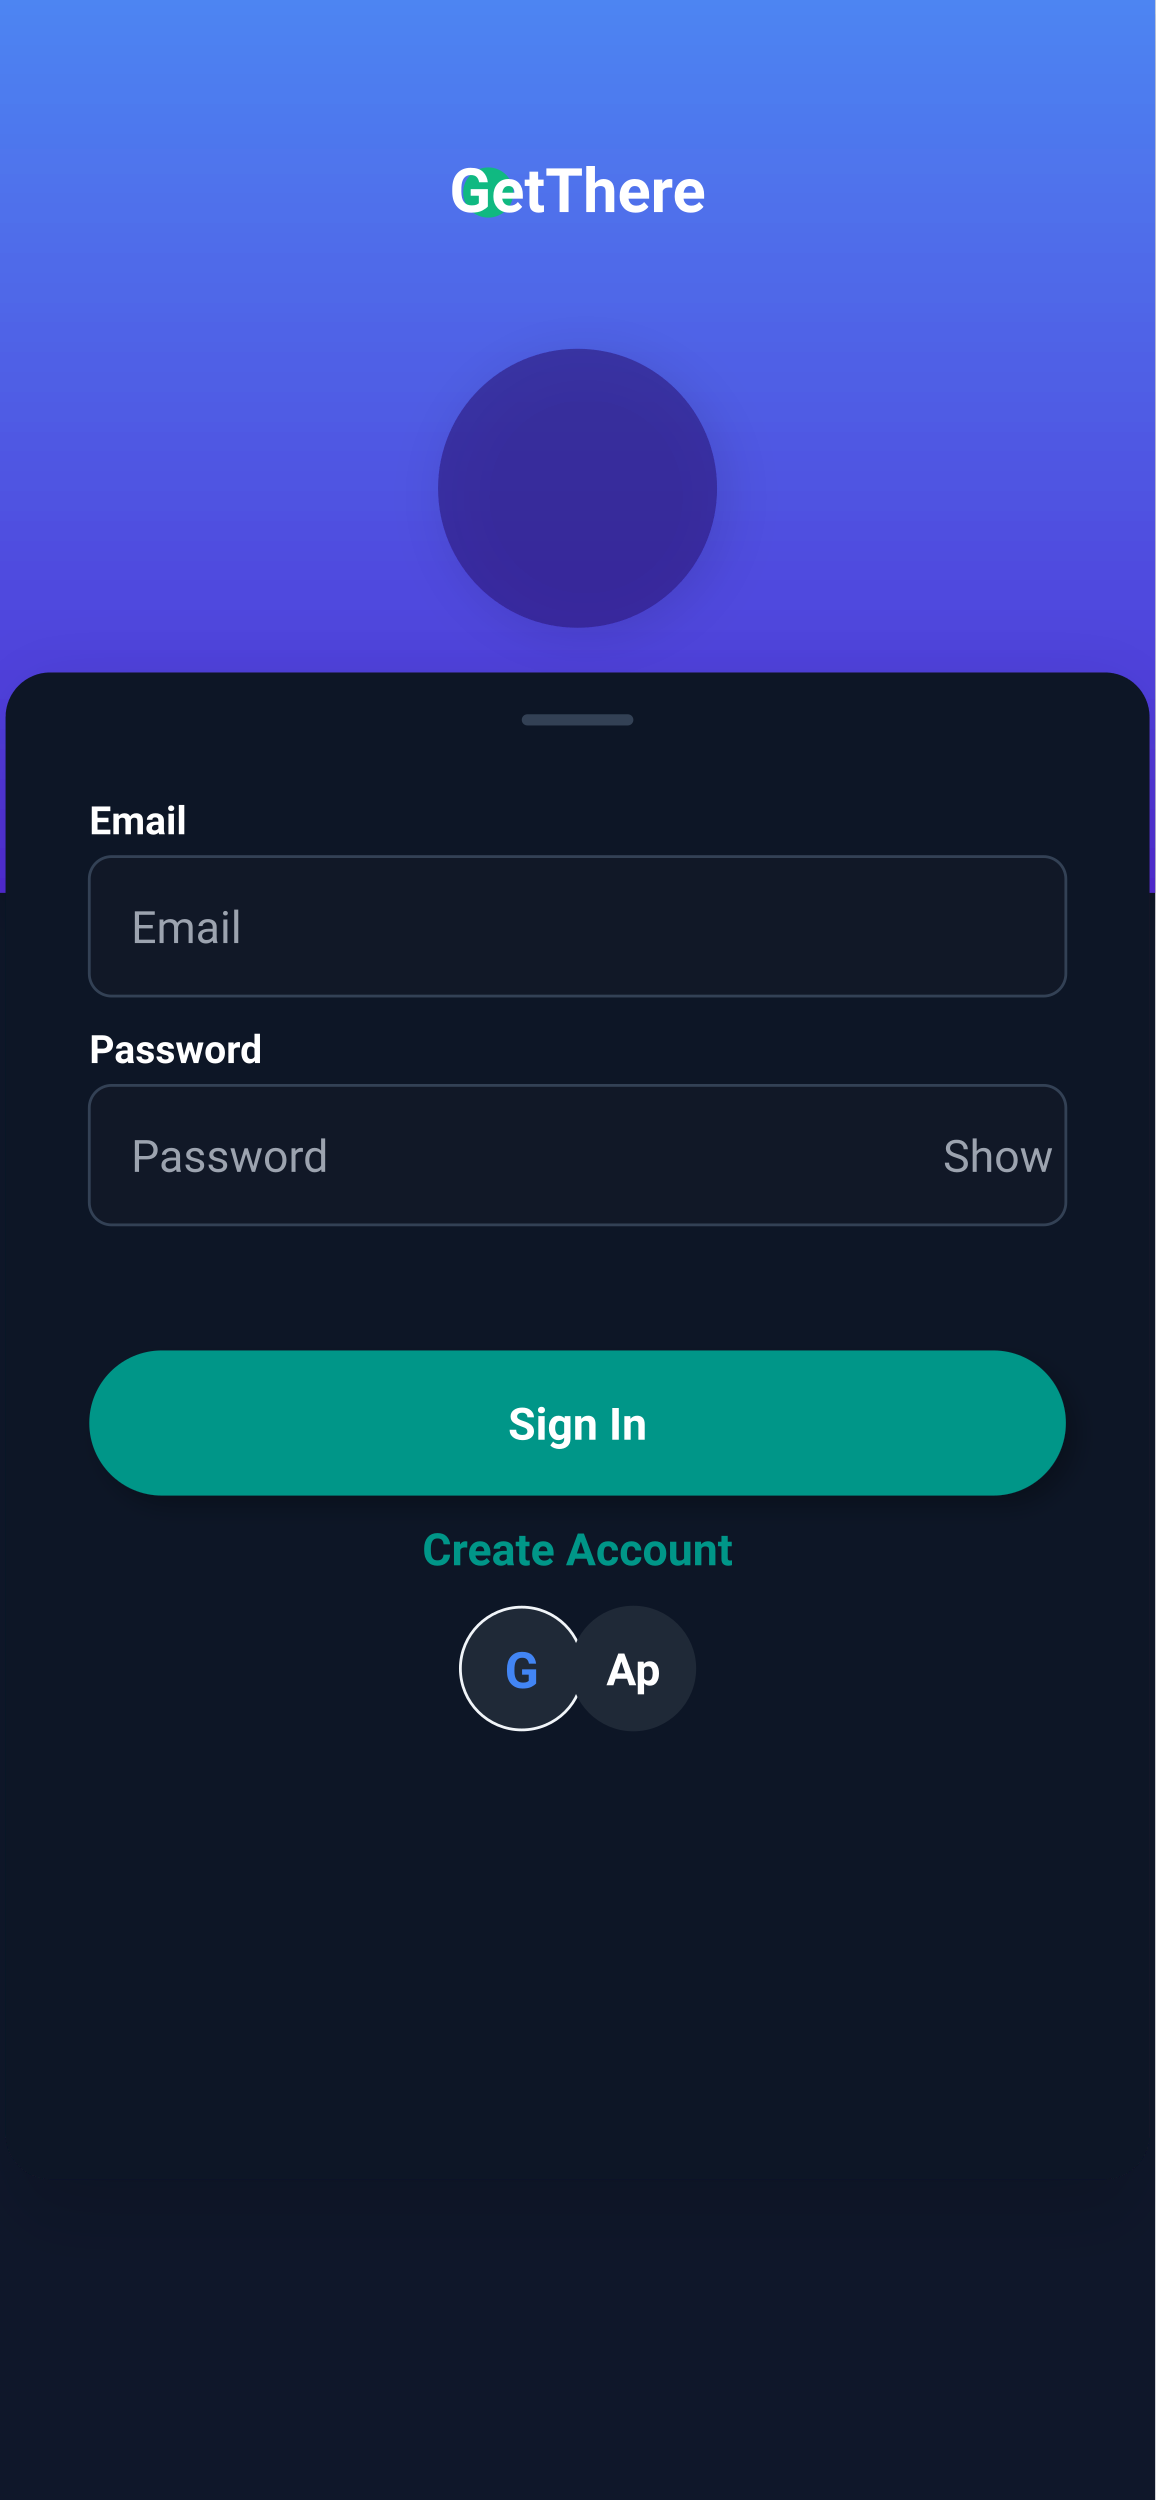
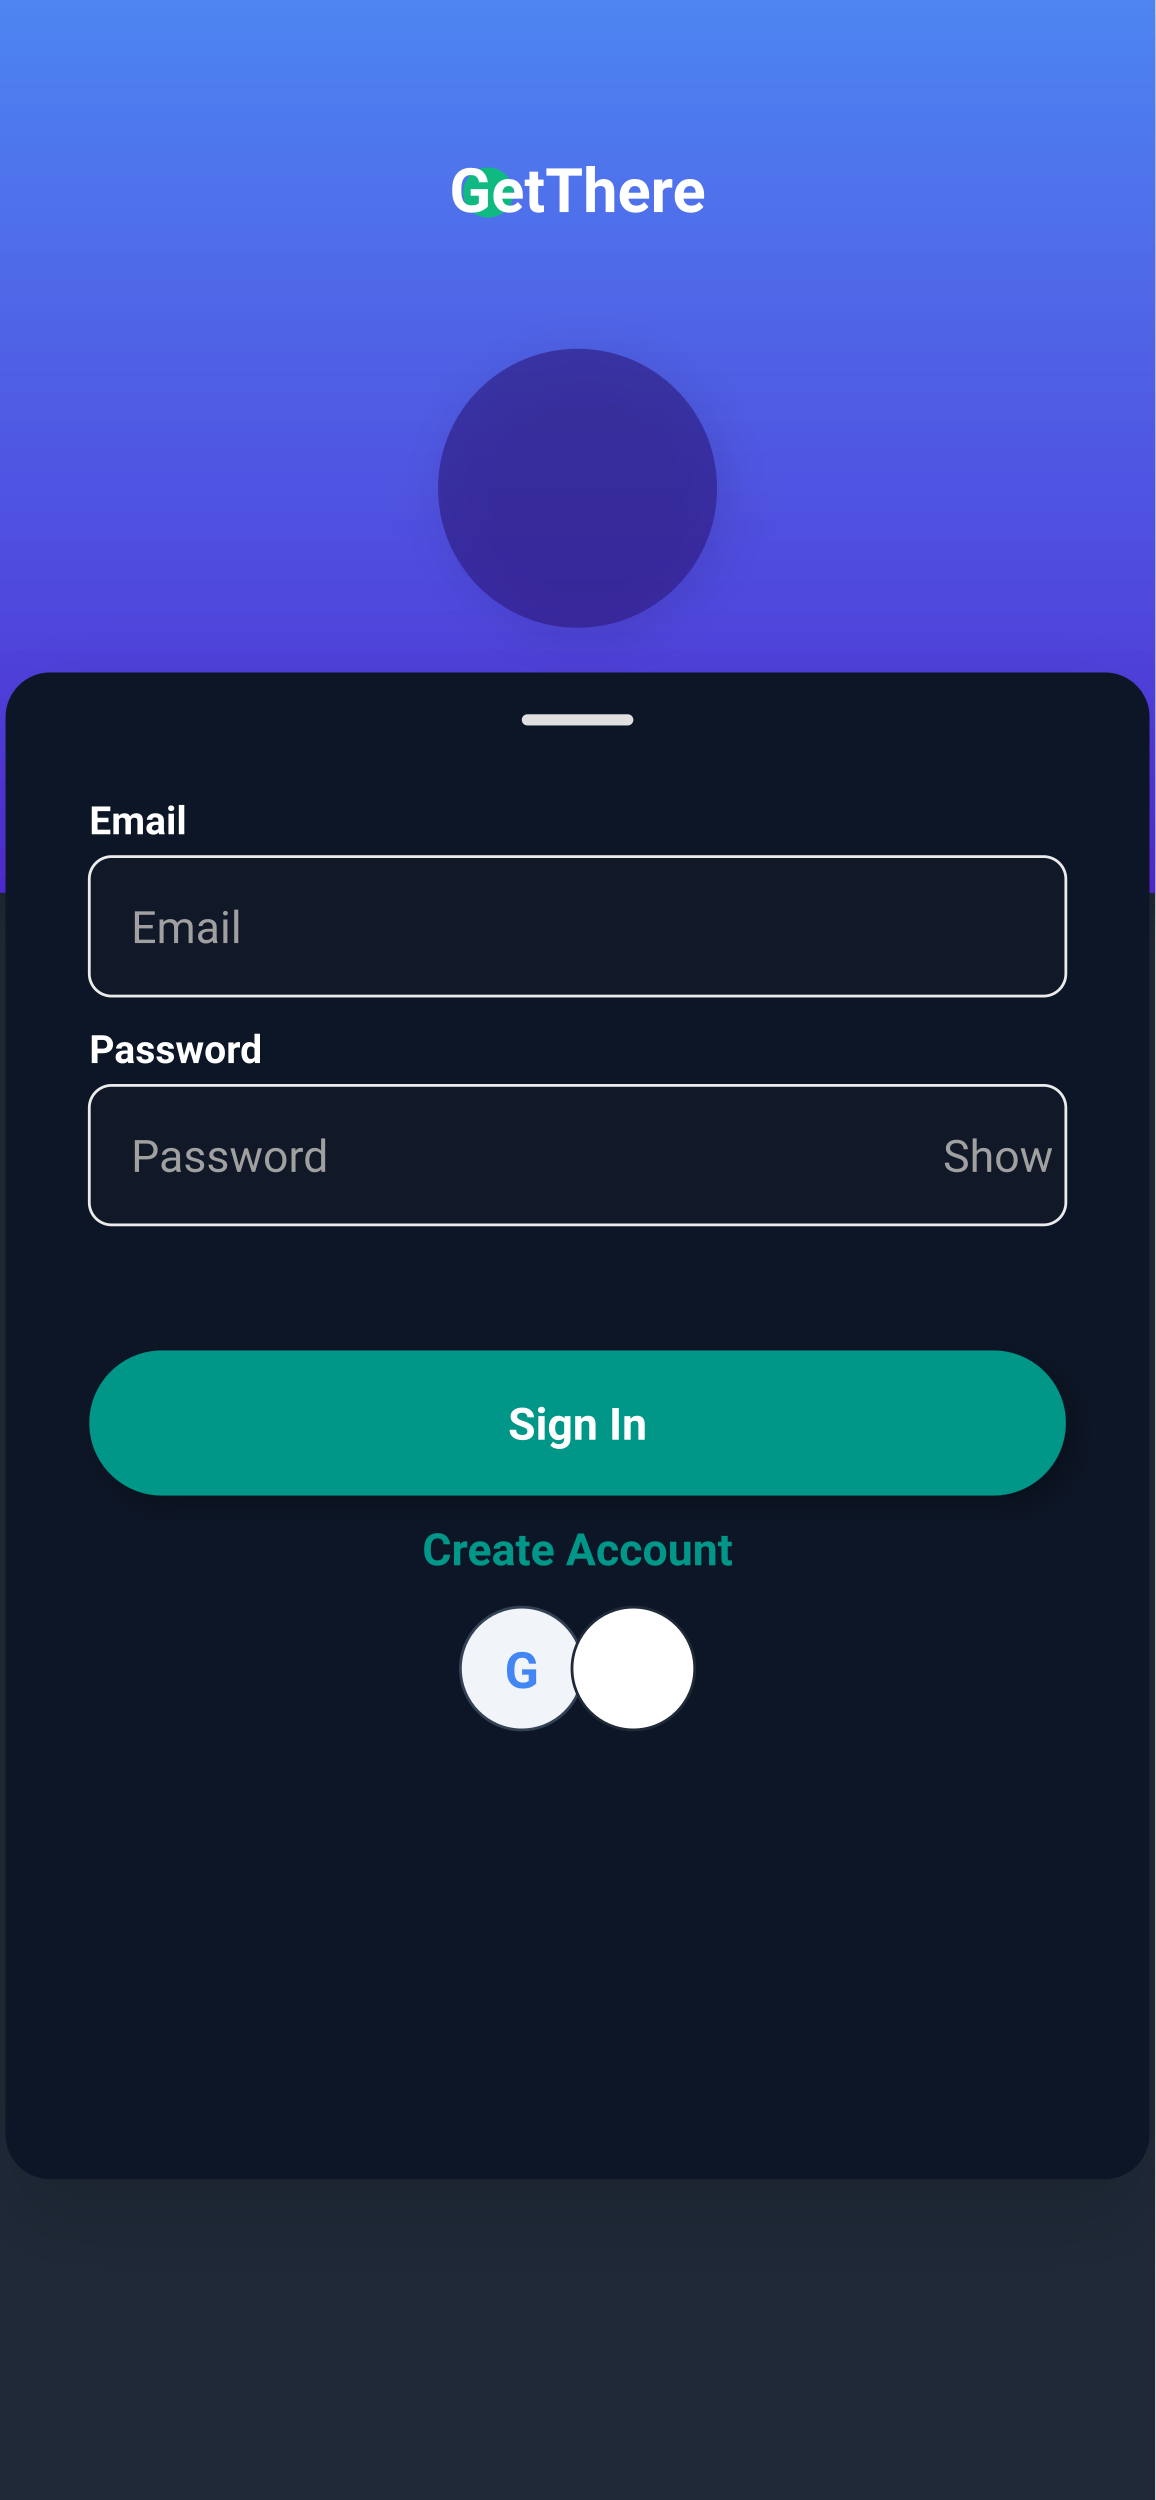
<svg xmlns="http://www.w3.org/2000/svg" width="414" height="896" viewBox="0 0 414 896" fill="none">
  <defs>
    <linearGradient id="heroGrad" x1="207" y1="0" x2="207" y2="320" gradientUnits="userSpaceOnUse">
      <stop offset="0" stop-color="#4E85F2" />
      <stop offset="1" stop-color="#512BD4" />
    </linearGradient>
    <filter id="heroShadow" x="-6%" y="-4%" width="112%" height="112%">
      <feDropShadow dx="0" dy="5" stdDeviation="10" flood-color="#000000" flood-opacity="0.30" />
    </filter>
    <filter id="logoShadow" x="-30%" y="-30%" width="160%" height="160%">
      <feDropShadow dx="3" dy="3" stdDeviation="10" flood-color="#000000" flood-opacity="0.20" />
    </filter>
    <filter id="cardShadow" x="-10%" y="-10%" width="120%" height="120%">
      <feDropShadow dx="0" dy="10" stdDeviation="15" flood-color="#000000" flood-opacity="0.15" />
    </filter>
    <filter id="buttonShadow" x="-10%" y="-10%" width="120%" height="140%">
      <feDropShadow dx="4" dy="4" stdDeviation="4" flood-color="#000000" flood-opacity="0.25" />
    </filter>
  </defs>
-   <rect width="414" height="896" fill="#0F172A" />
+   <rect width="414" height="896" fill="#1F2937" />
  <rect width="414" height="320" fill="url(#heroGrad)" filter="url(#heroShadow)" />
  <circle cx="175" cy="69" r="9" fill="#10B981" />
  <text x="207" y="76" text-anchor="middle" font-family="Segoe UI, Roboto, sans-serif" font-size="22" font-weight="700" fill="#FFFFFF">GetThere</text>
  <circle cx="207" cy="175" r="50" fill="#2C167A" fill-opacity="0.6" filter="url(#logoShadow)" />
  <rect x="1" y="240" width="412" height="656" fill="none" />
  <rect x="2" y="241" width="410" height="540" rx="16" fill="#111827" filter="url(#cardShadow)" />
-   <rect x="187" y="256" width="40" height="4" rx="2" fill="#334155" />
+   <rect x="187" y="256" width="40" height="4" rx="2" fill="#E0E0E0" />
  <text x="32" y="299" font-family="Segoe UI, Roboto, sans-serif" font-size="14" font-weight="700" fill="#FFFFFF">Email</text>
-   <rect x="32" y="307" width="350" height="50" rx="8" fill="#111827" stroke="#334155" />
-   <text x="47" y="338" font-family="Segoe UI, Roboto, sans-serif" font-size="16" fill="#9CA3AF">Email</text>
+   <rect x="32" y="307" width="350" height="50" rx="8" fill="#111827" stroke="#EBEBEC" />
+   <text x="47" y="338" font-family="Segoe UI, Roboto, sans-serif" font-size="16" fill="#A0A0A0">Email</text>
  <text x="32" y="381" font-family="Segoe UI, Roboto, sans-serif" font-size="14" font-weight="700" fill="#FFFFFF">Password</text>
-   <rect x="32" y="389" width="350" height="50" rx="8" fill="#111827" stroke="#334155" />
-   <text x="47" y="420" font-family="Segoe UI, Roboto, sans-serif" font-size="16" fill="#9CA3AF">Password</text>
-   <text x="338" y="420" font-family="Segoe UI, Roboto, sans-serif" font-size="16" fill="#9CA3AF">Show</text>
+   <rect x="32" y="389" width="350" height="50" rx="8" fill="#111827" stroke="#EBEBEC" />
+   <text x="47" y="420" font-family="Segoe UI, Roboto, sans-serif" font-size="16" fill="#A0A0A0">Password</text>
+   <text x="338" y="420" font-family="Segoe UI, Roboto, sans-serif" font-size="16" fill="#A0A0A0">Show</text>
  <rect x="32" y="484" width="350" height="52" rx="26" fill="#009688" filter="url(#buttonShadow)" />
  <text x="207" y="516" text-anchor="middle" font-family="Segoe UI, Roboto, sans-serif" font-size="16" font-weight="700" fill="#FFFFFF">Sign In</text>
  <text x="207" y="561" text-anchor="middle" font-family="Segoe UI, Roboto, sans-serif" font-size="16" font-weight="700" fill="#009688">Create Account</text>
-   <circle cx="187" cy="598" r="22" fill="#1F2937" stroke="#F1F5F9" />
+   <circle cx="187" cy="598" r="22" fill="#F1F5F9" stroke="#334155" />
  <text x="187" y="605" text-anchor="middle" font-family="Segoe UI, Roboto, sans-serif" font-size="18" font-weight="700" fill="#4285F4">G</text>
-   <circle cx="227" cy="598" r="22" fill="#1F2937" stroke="#1F2937" />
+   <circle cx="227" cy="598" r="22" fill="#FFFFFF" stroke="#1F2937" />
  <text x="227" y="604" text-anchor="middle" font-family="Segoe UI, Roboto, sans-serif" font-size="16" font-weight="700" fill="#FFFFFF">Ap</text>
</svg>
